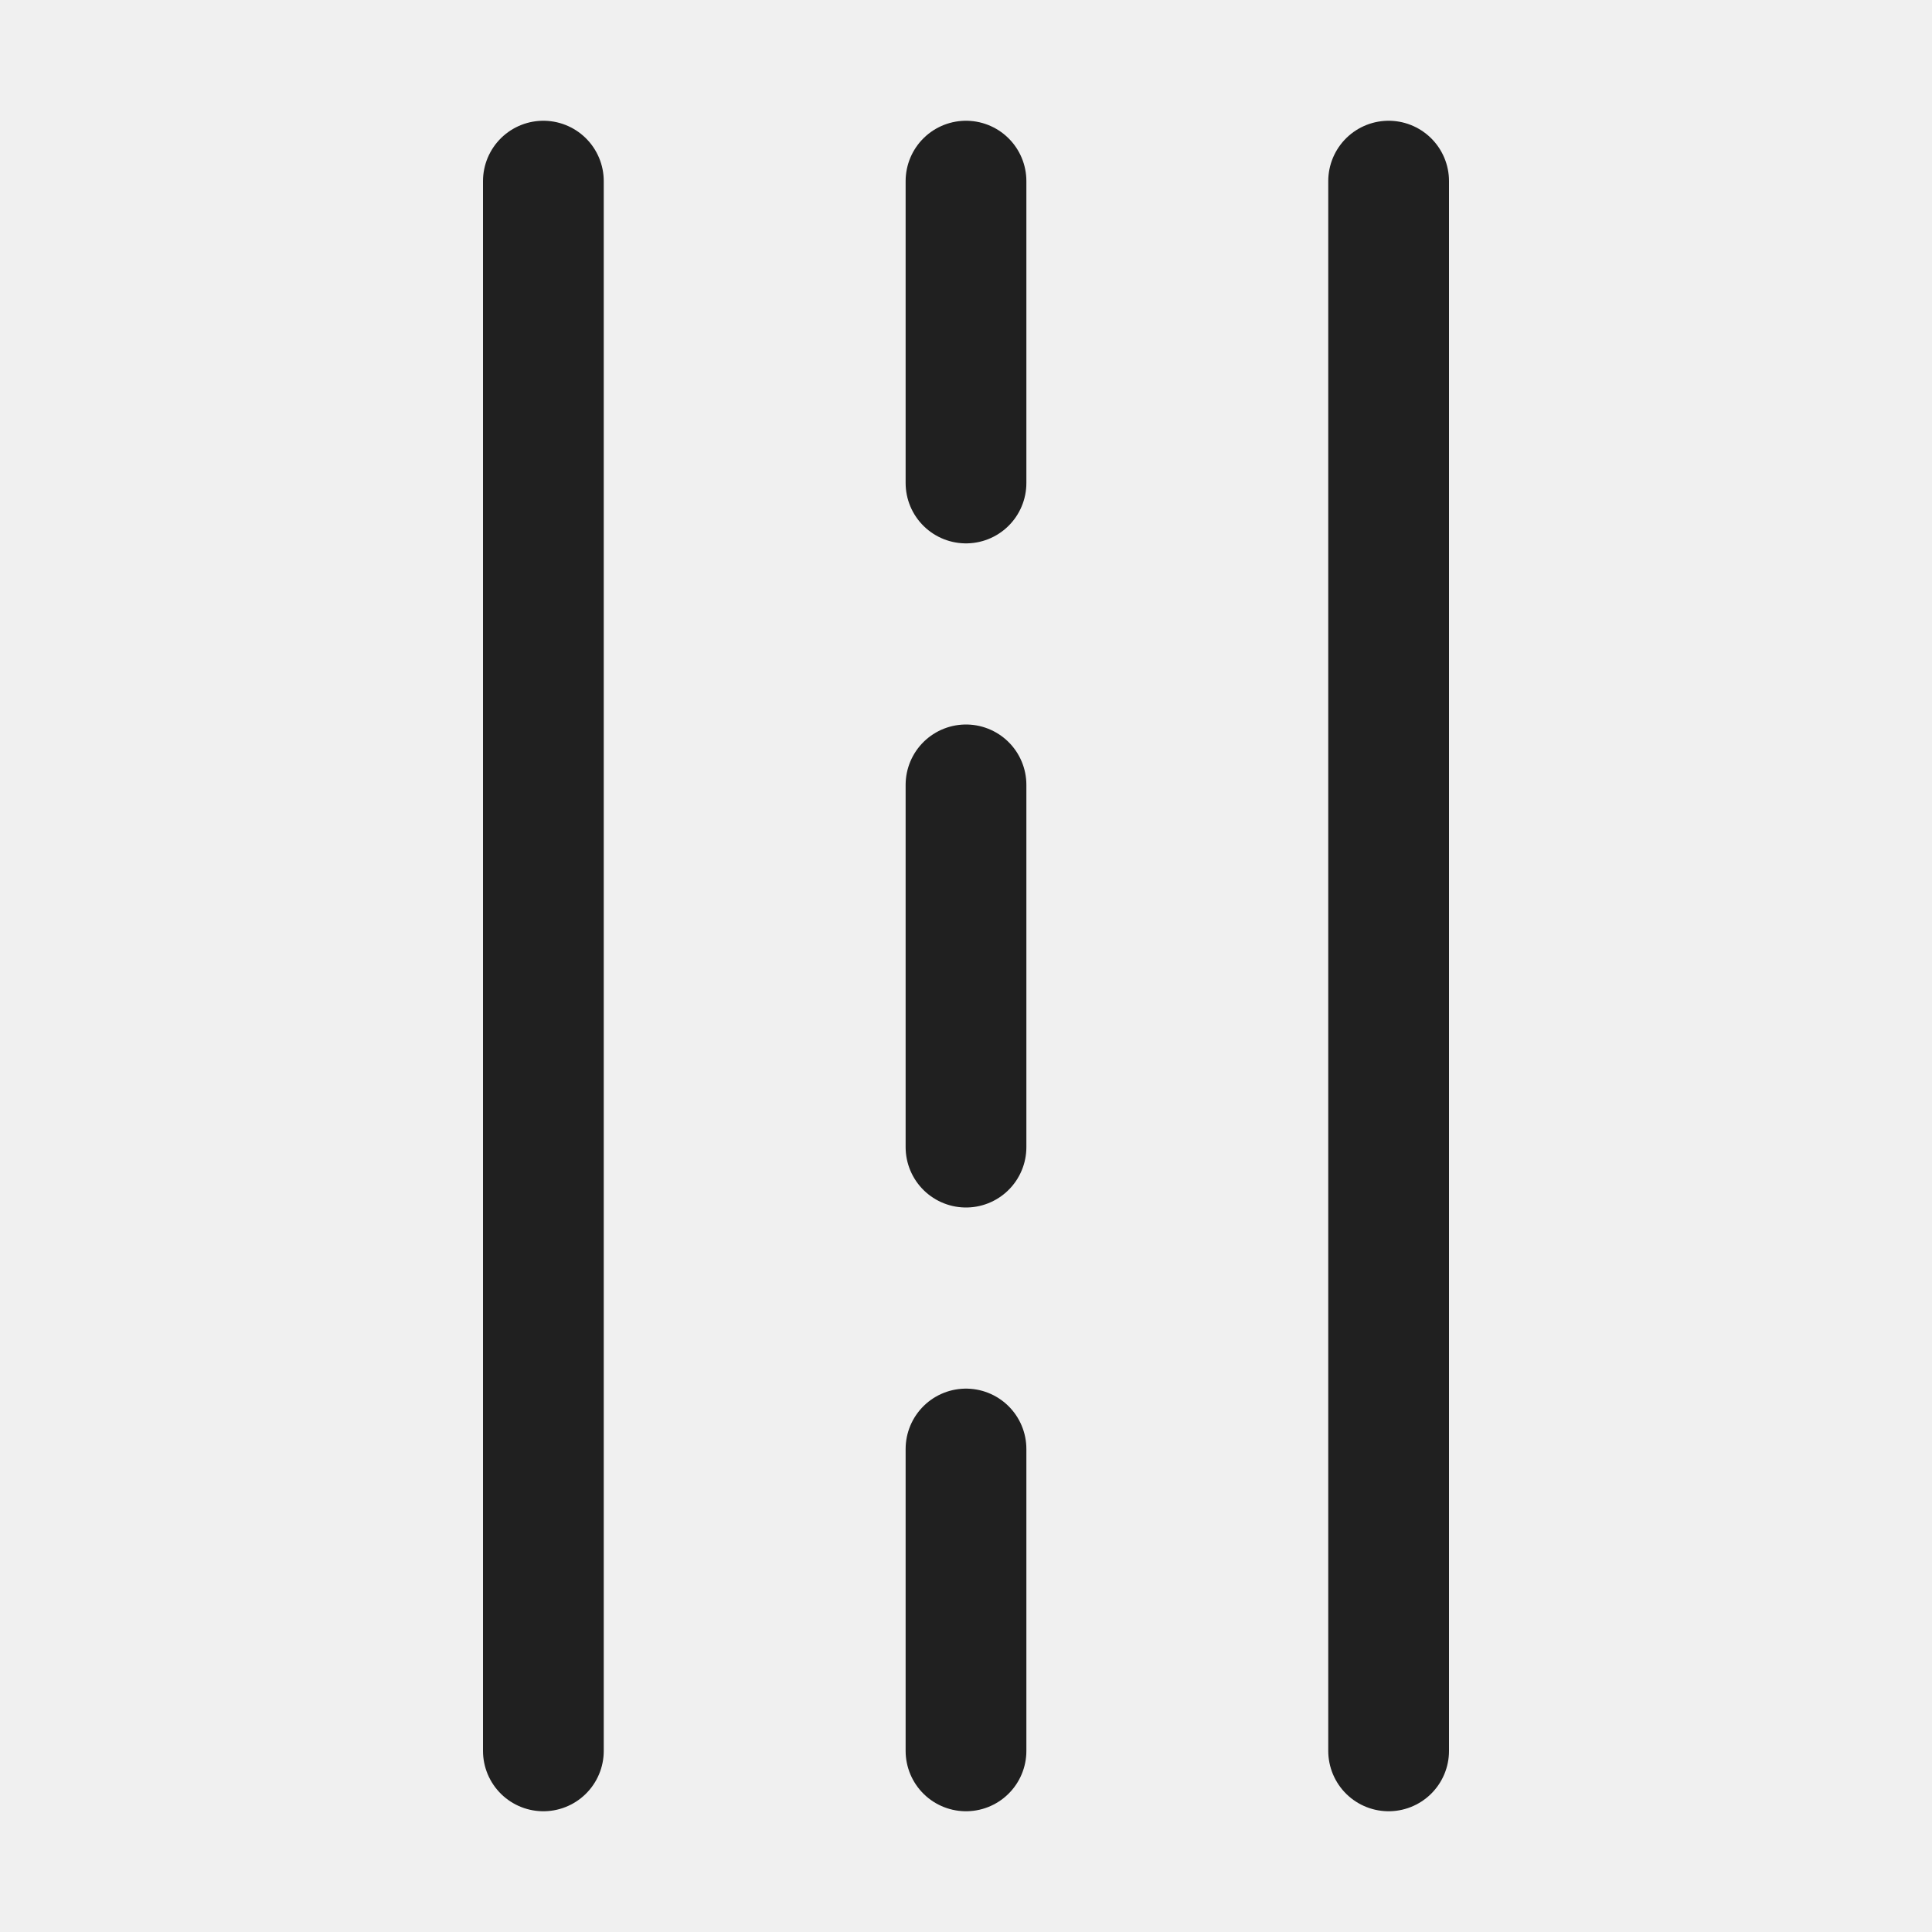
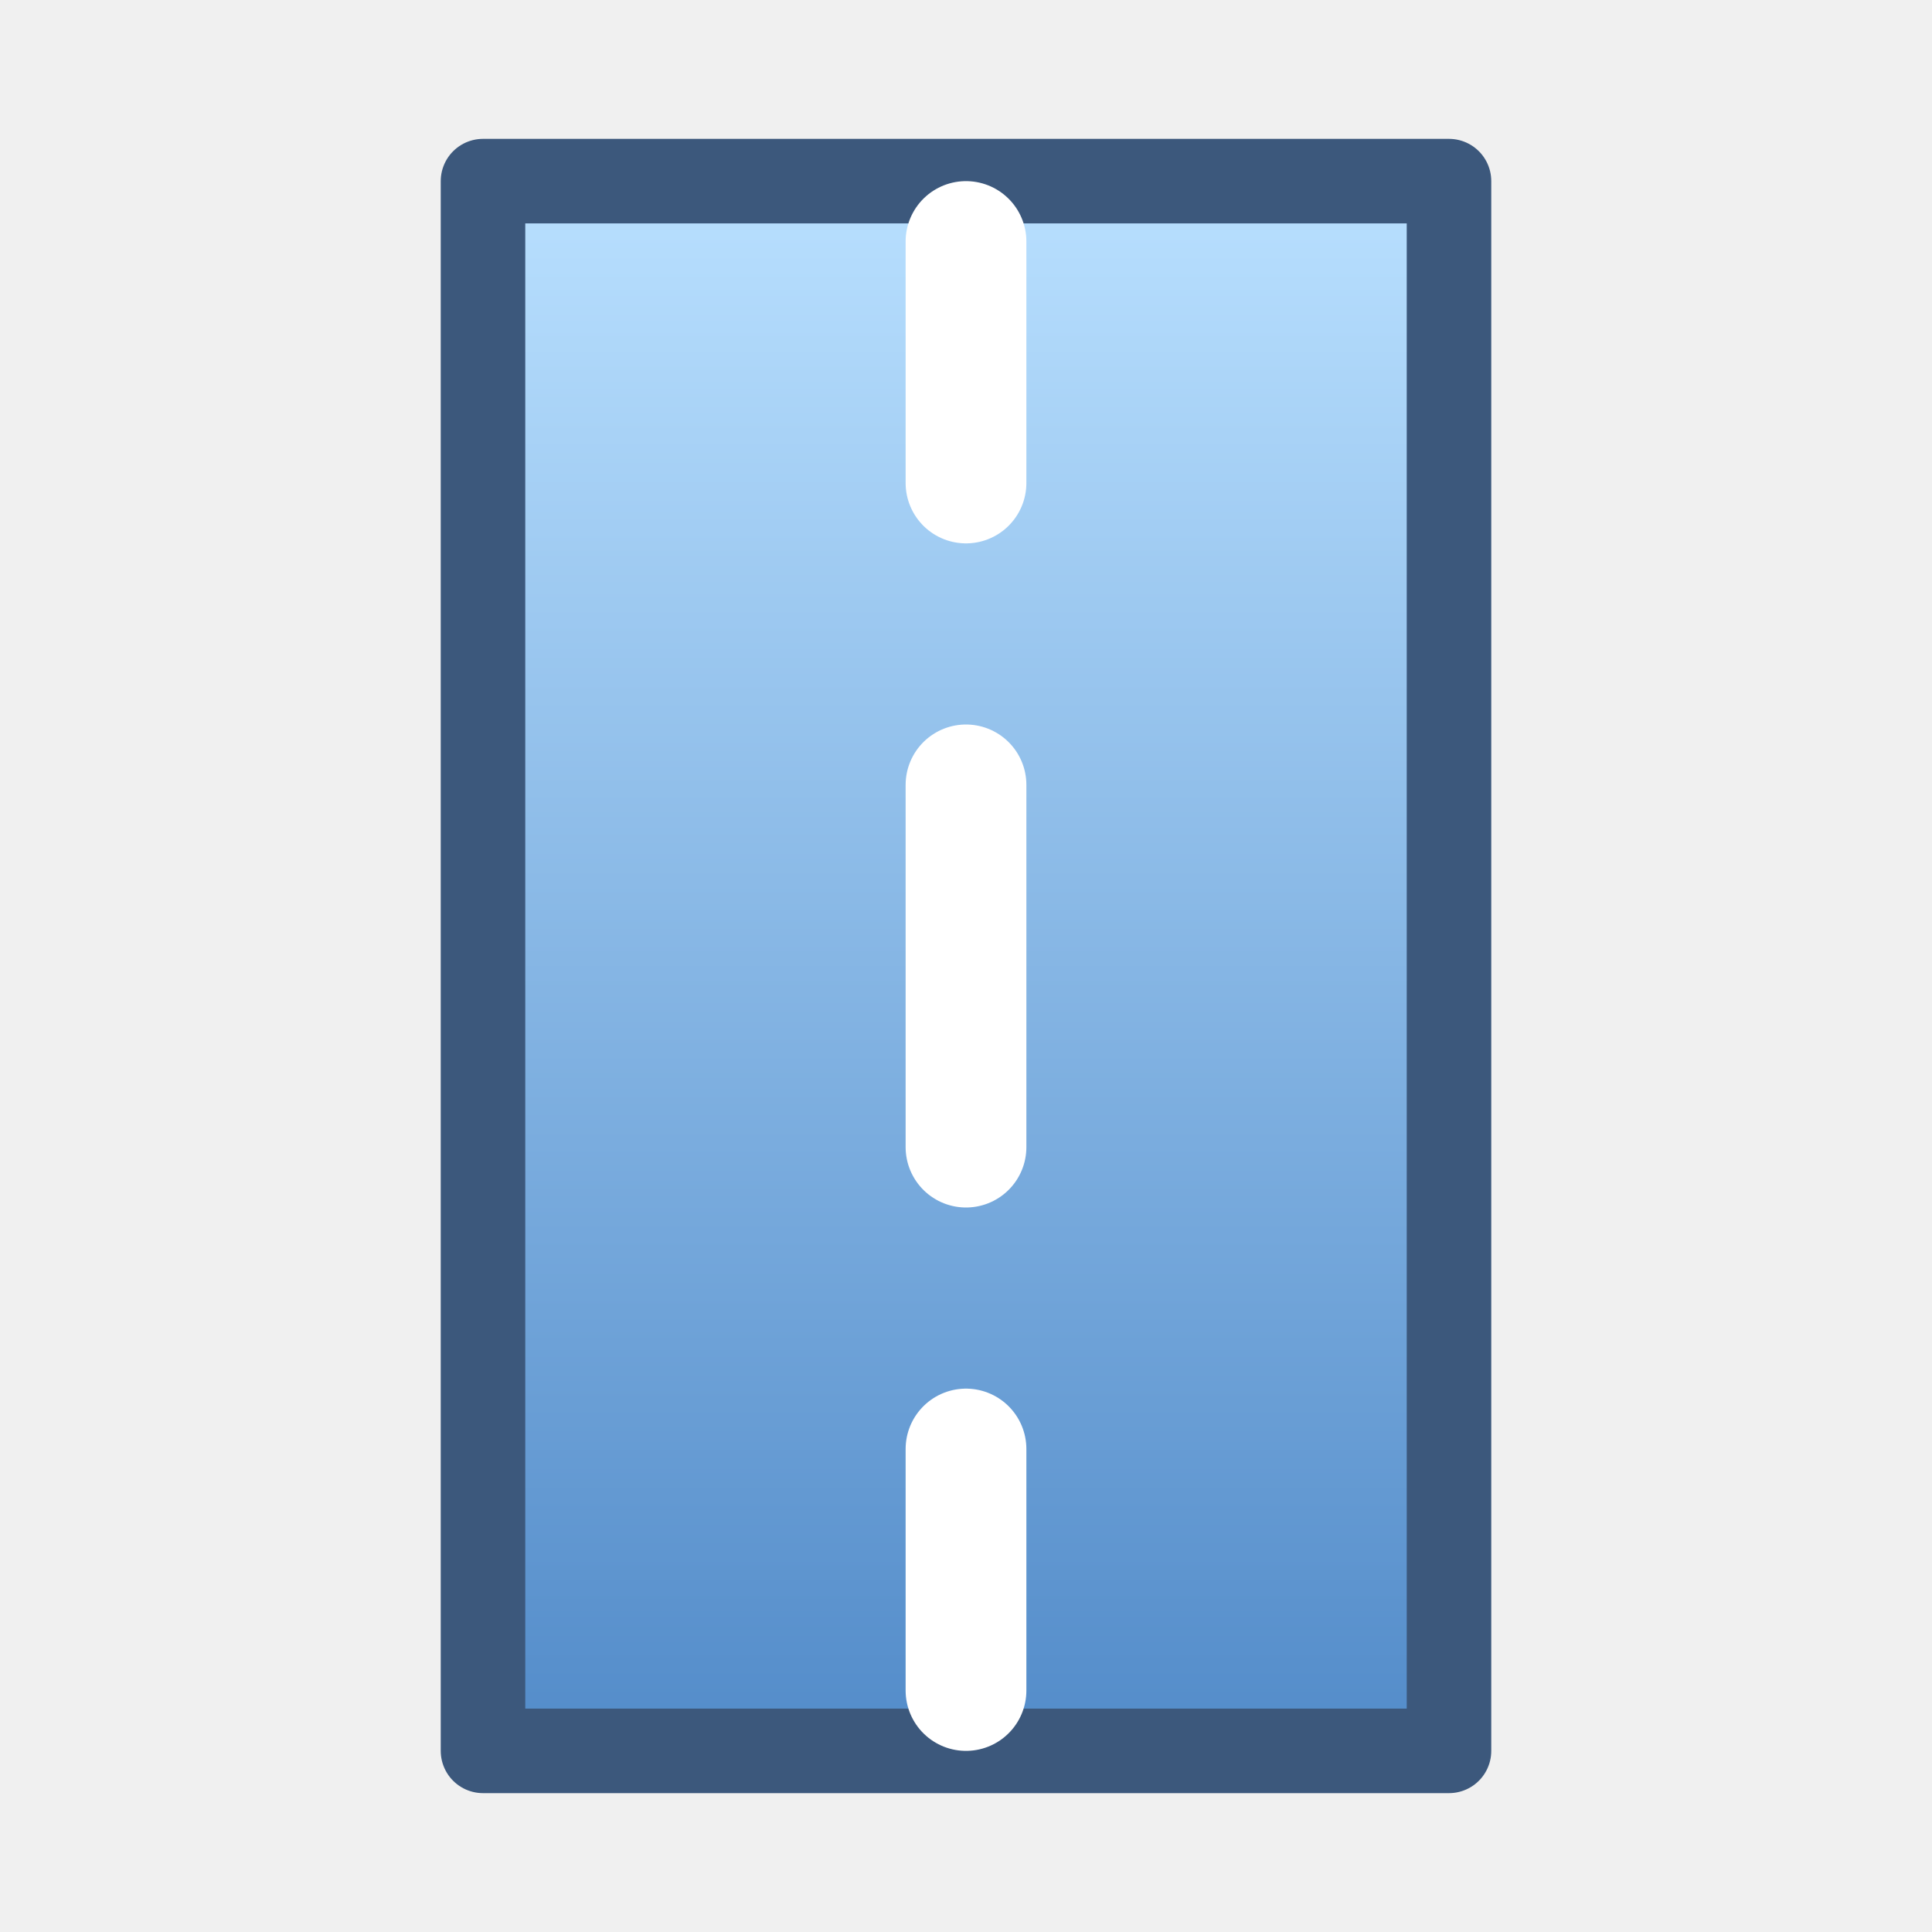
<svg xmlns="http://www.w3.org/2000/svg" width="32" height="32" viewBox="0 0 32 32">
-   <path d="M9 29V3m14 0v26M16 3v5m0 5v6m0 5v5" fill="none" stroke="#202020" stroke-width="2" stroke-linecap="round" stroke-linejoin="round" />
+   <defs>
+     <linearGradient id="paper" x2="0" y2="1">
+       <stop stop-color="#ffffff" />
+       <stop offset="1" stop-color="#dbe6f1" />
+     </linearGradient>
+     <linearGradient id="blue" x2="0" y2="1">
+       <stop stop-color="#b9e0ff" />
+       <stop offset="1" stop-color="#528bc9" />
+     </linearGradient>
+     <linearGradient id="gold" x2="0" y2="1">
+       <stop stop-color="#fff0ab" />
+       <stop offset="1" stop-color="#e2b24f" />
+     </linearGradient>
+     <linearGradient id="green" x2="0" y2="1">
+       <stop stop-color="#c6e79b" />
+       <stop offset="1" stop-color="#639c43" />
+     </linearGradient>
+     <linearGradient id="red" x2="0" y2="1">
+       <stop stop-color="#ffbe9b" />
+       <stop offset="1" stop-color="#da7050" />
+     </linearGradient>
+   </defs>
+   <g fill="none" stroke="#3c587c" stroke-width="1.4" stroke-linecap="round" stroke-linejoin="round">
+     <path d="M8 3h16v26H8z" fill="url(#blue)" />
+     <path d="M16 4v4m0 5v6m0 5v4" stroke="#ffffff" stroke-width="2" />
+   </g>
</svg>
